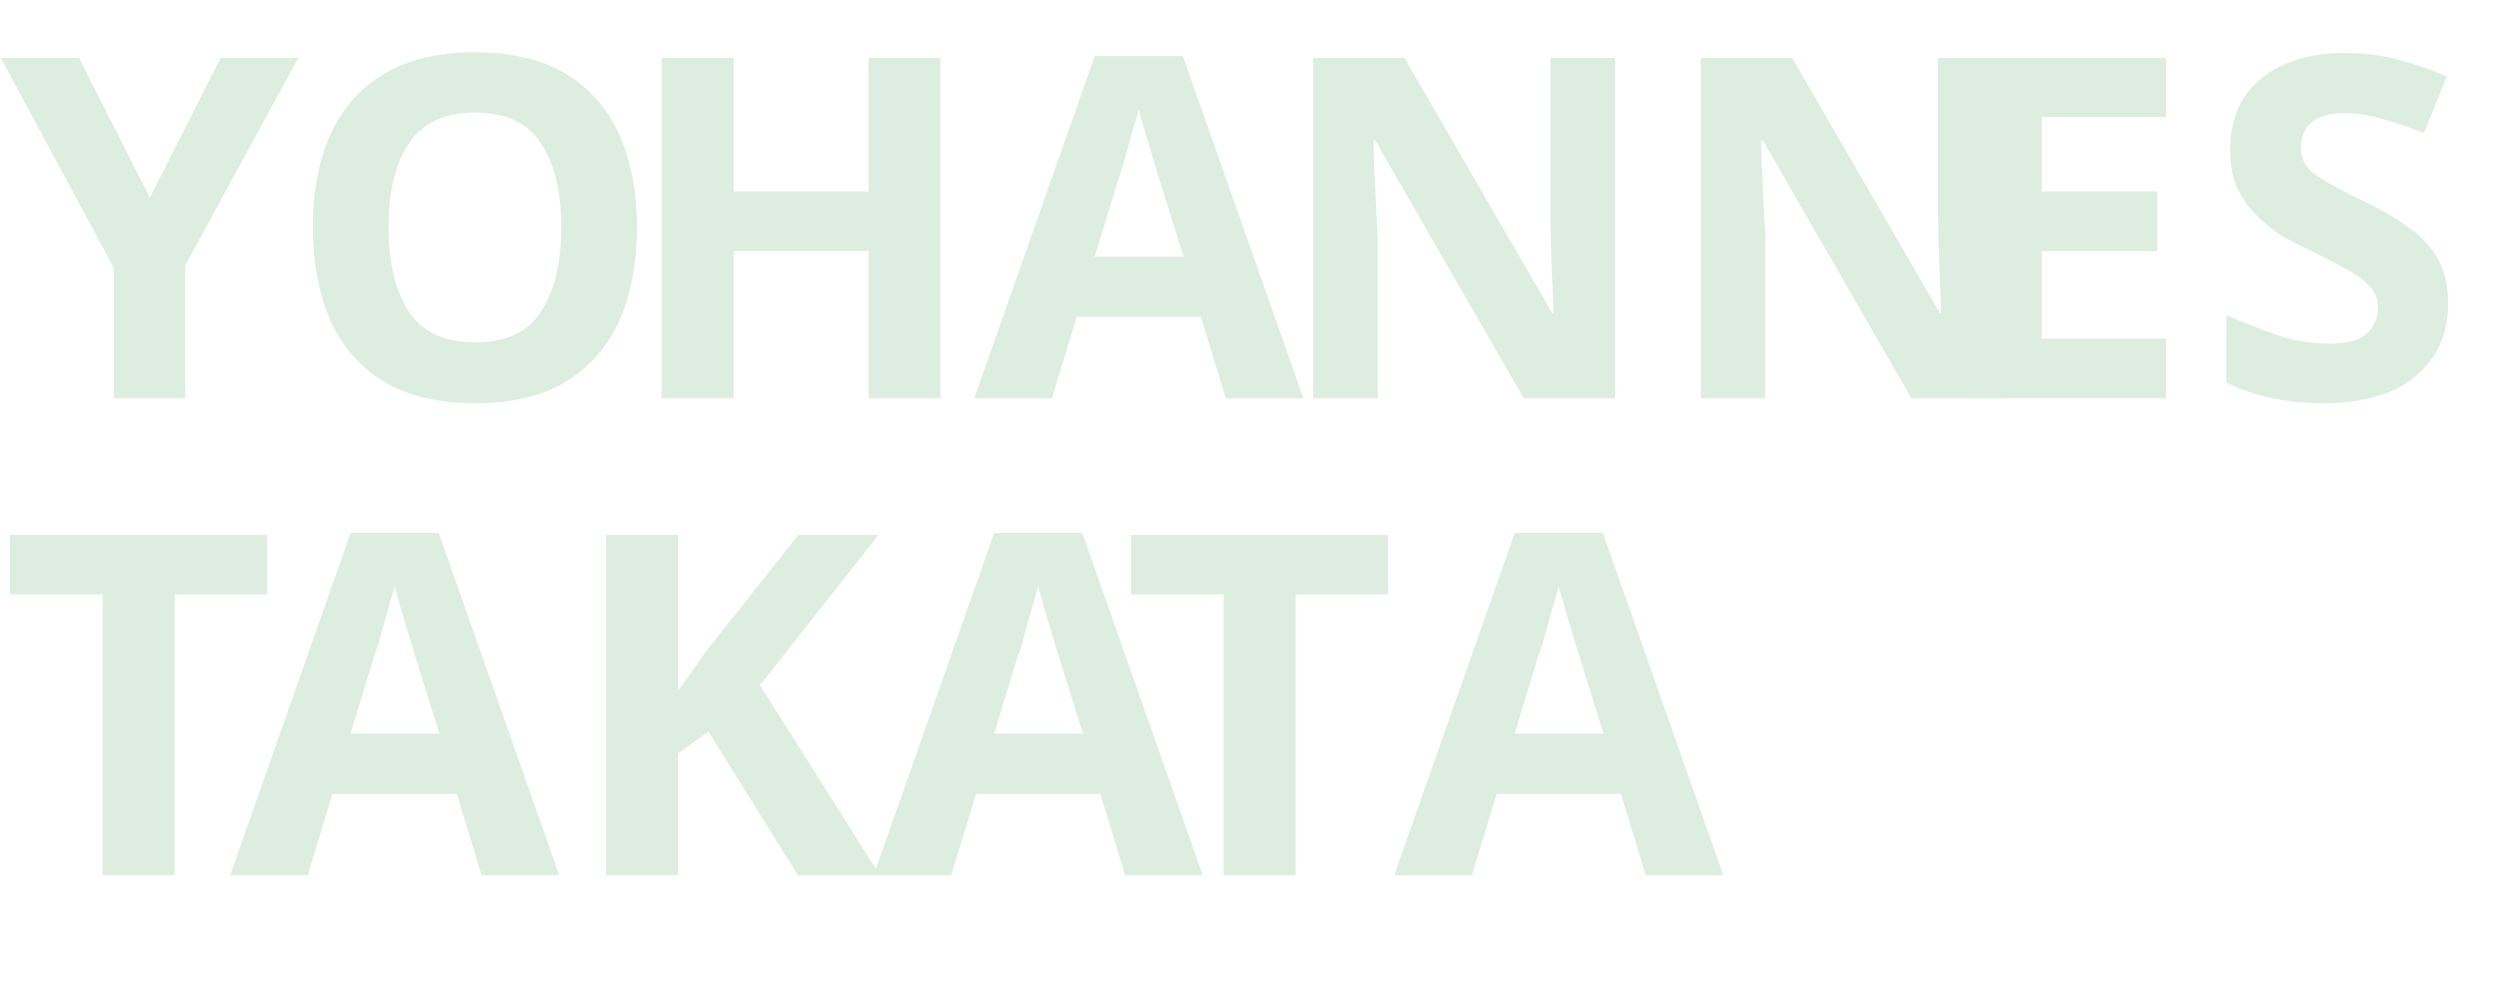
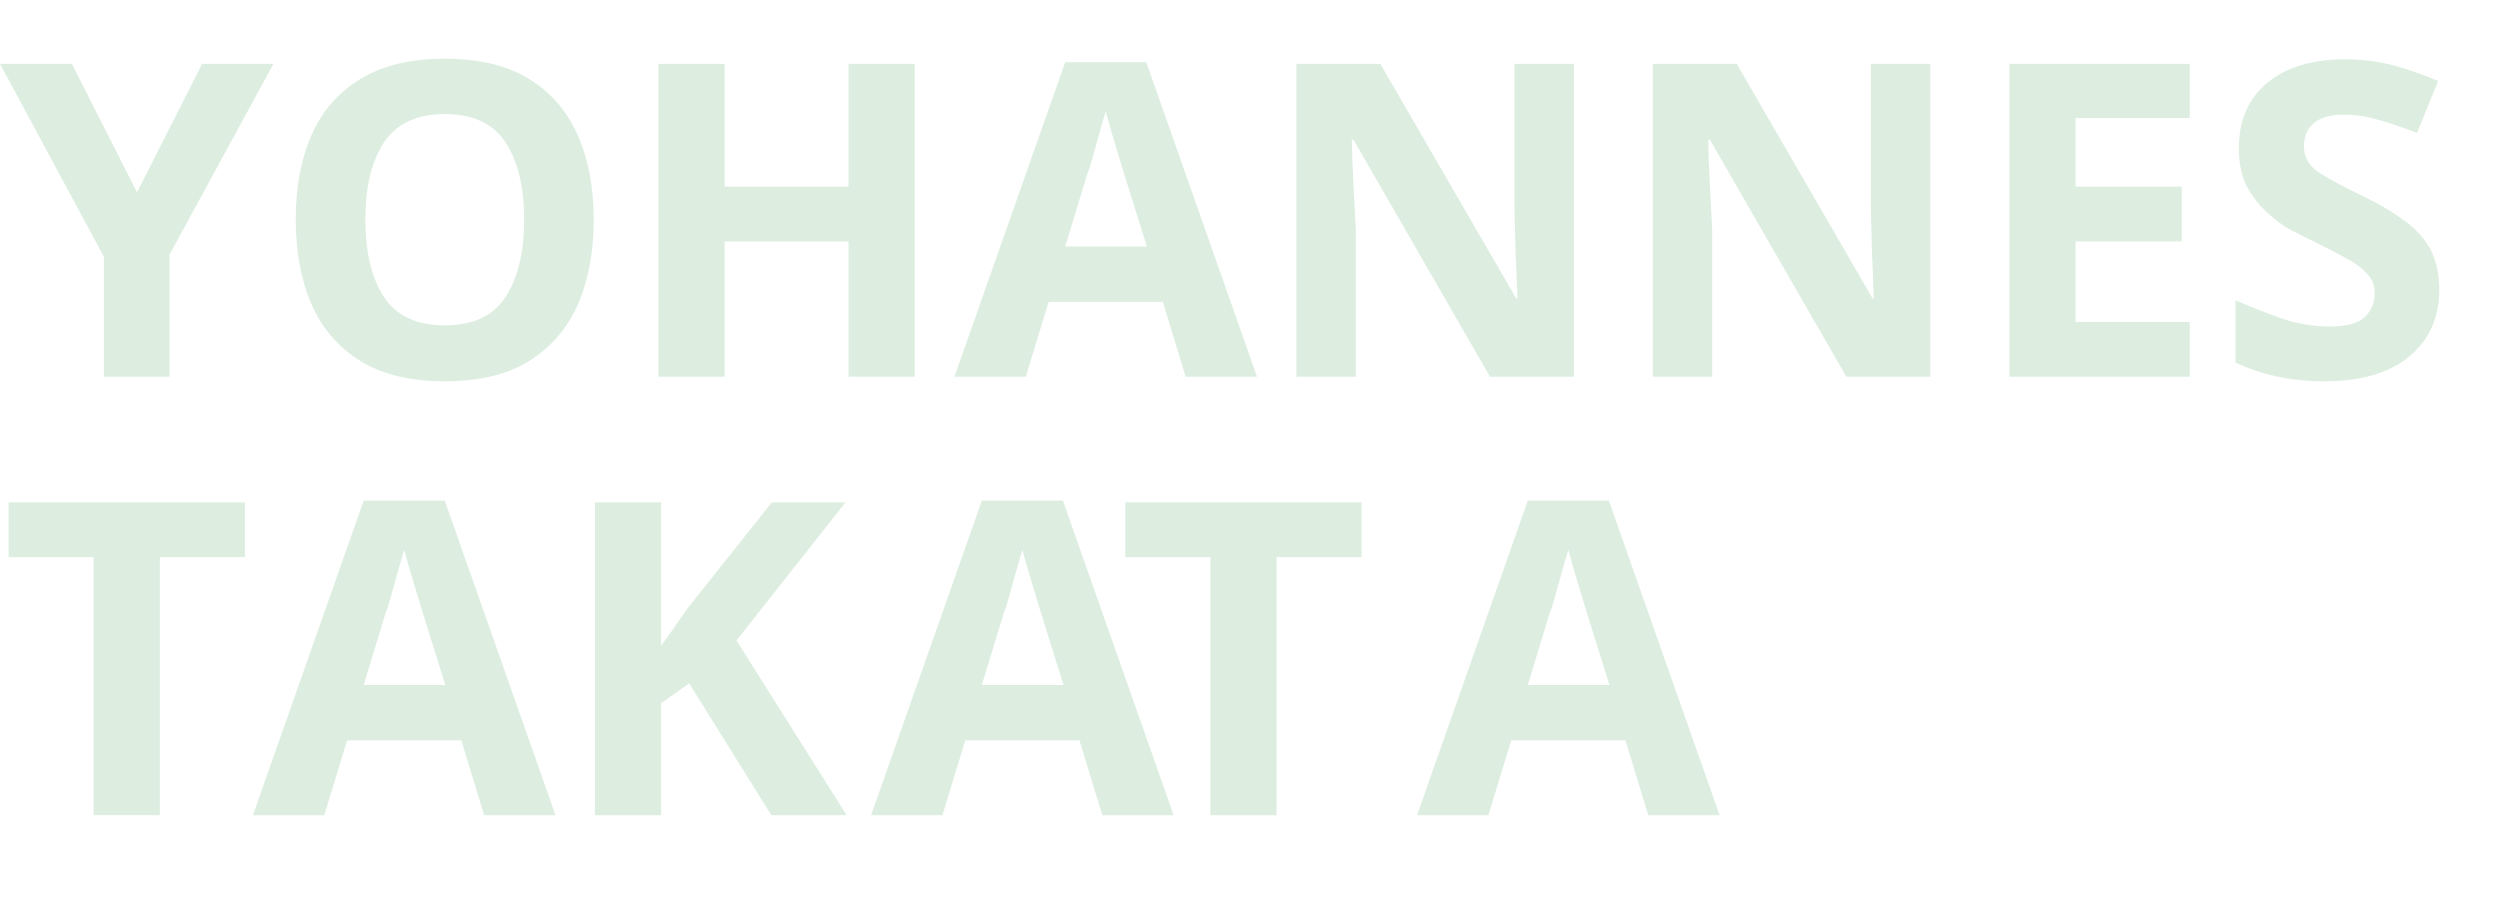
- <svg xmlns="http://www.w3.org/2000/svg" id="Layer_2" data-name="Layer 2" viewBox="0 0 62.9 24.91">
+ <svg xmlns="http://www.w3.org/2000/svg" id="Layer_2" data-name="Layer 2" viewBox="0 0 68.42 25.24">
  <defs>
    <style>
      .cls-1 {
-         letter-spacing: -.11em;
+         letter-spacing: -.06em;
      }

      .cls-2 {
+         letter-spacing: 0em;
+       }
+ 
+       .cls-3 {
+         letter-spacing: -.06em;
+       }
+ 
+       .cls-4 {
+         letter-spacing: -.06em;
+       }
+ 
+       .cls-5 {
        fill: #ddeee1;
-         font-family: ClashGroteskVariable-Semibold, 'Clash Grotesk Variable';
+         font-family: GeneralSansVariable-Semibold, 'General Sans Variable';
        font-size: 12px;
        font-variation-settings: 'wght' 600;
        font-weight: 600;
      }
- 
-       .cls-3 {
-         letter-spacing: -.02em;
-       }
- 
-       .cls-4 {
-         letter-spacing: 0em;
-       }
- 
-       .cls-5 {
-         letter-spacing: -.01em;
-       }
- 
-       .cls-6 {
-         letter-spacing: 0em;
-       }
- 
-       .cls-7 {
-         letter-spacing: 0em;
-       }
- 
-       .cls-8 {
-         letter-spacing: 0em;
-       }
- 
-       .cls-9 {
-         letter-spacing: -.1em;
-       }
- 
-       .cls-10 {
-         letter-spacing: -.02em;
-       }
- 
-       .cls-11 {
-         letter-spacing: -.07em;
-       }
    </style>
  </defs>
  <g id="Layer_1-2" data-name="Layer 1">
-     <text class="cls-2" transform="translate(.02 10.02)">
-       <tspan class="cls-11" x="0" y="0">Y</tspan>
-       <tspan class="cls-7" x="7.15" y="0">O</tspan>
-       <tspan class="cls-10" x="15.55" y="0">HA</tspan>
-       <tspan class="cls-6" x="31.94" y="0">NN</tspan>
-       <tspan class="cls-5" x="48.46" y="0">E</tspan>
-       <tspan class="cls-4" x="55.45" y="0">S</tspan>
-       <tspan class="cls-1" x="0" y="12">T</tspan>
-       <tspan class="cls-3" x="5.77" y="12">A</tspan>
-       <tspan class="cls-8" x="14.15" y="12">K</tspan>
-       <tspan class="cls-9" x="21.96" y="12">AT</tspan>
-       <tspan x="35.06" y="12">A</tspan>
+     <text class="cls-5" transform="translate(0 10.31)">
+       <tspan class="cls-1" x="0" y="0">Y</tspan>
+       <tspan x="7.39" y="0">OHANNES</tspan>
+       <tspan class="cls-3" x="0" y="12">T</tspan>
+       <tspan class="cls-2" x="6.92" y="12">AK</tspan>
+       <tspan class="cls-4" x="23.84" y="12">AT</tspan>
+       <tspan class="cls-2" x="38.78" y="12">A</tspan>
    </text>
  </g>
</svg>
